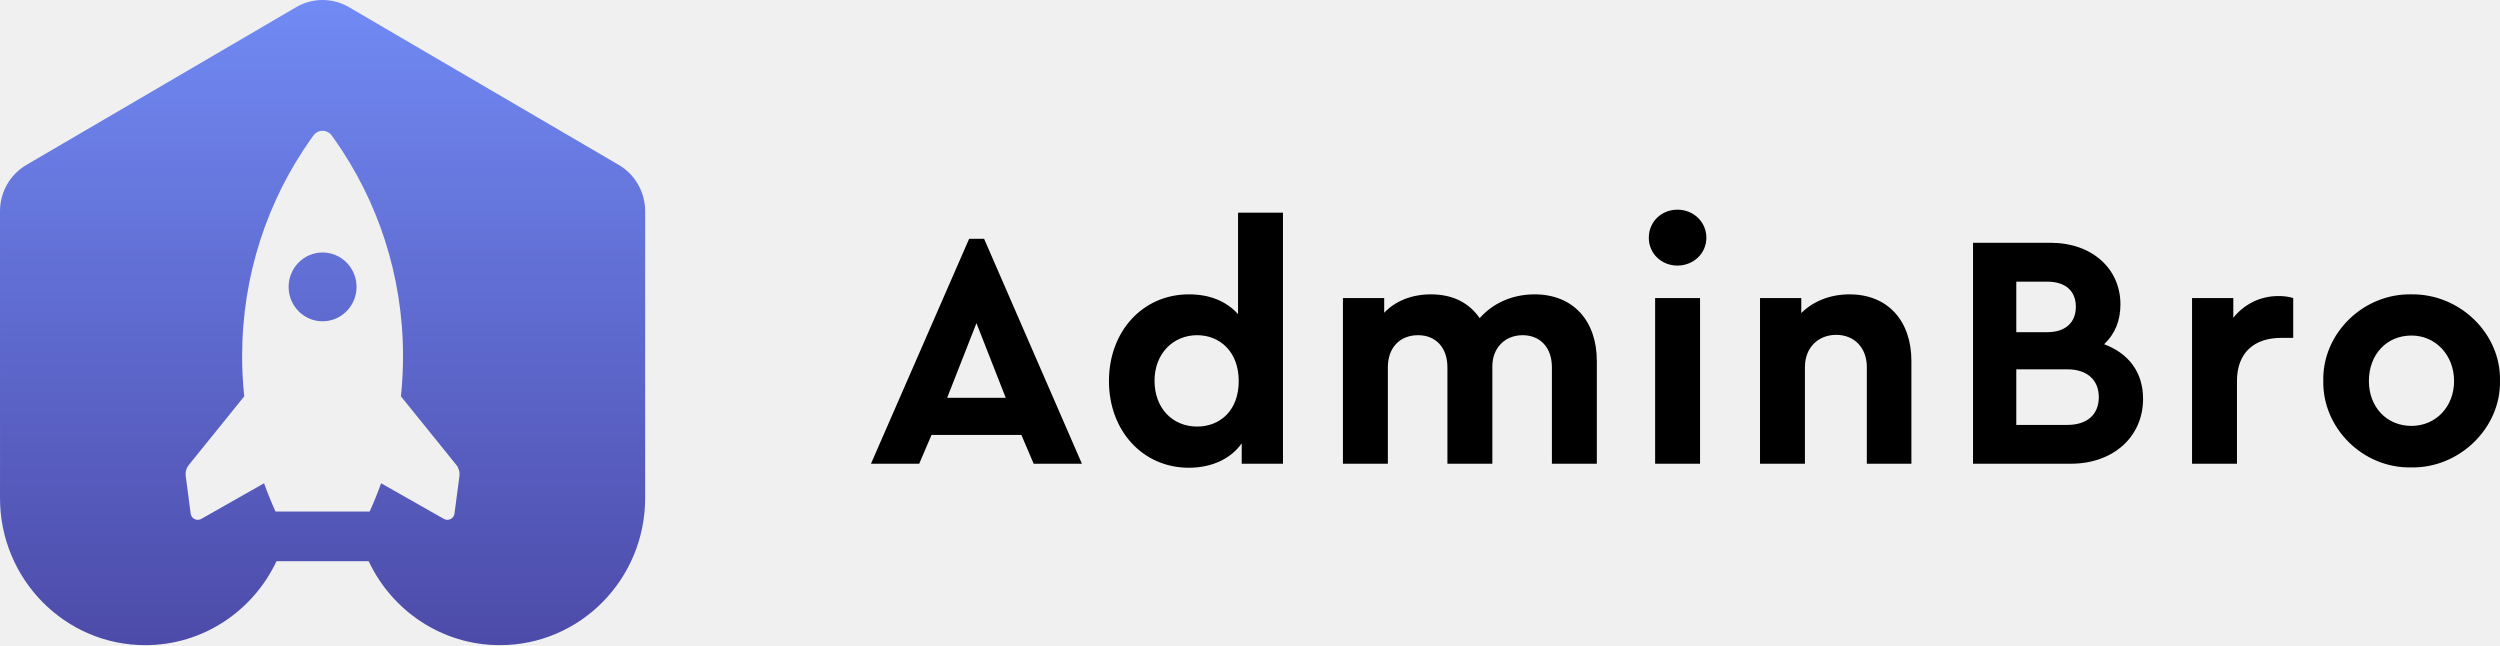
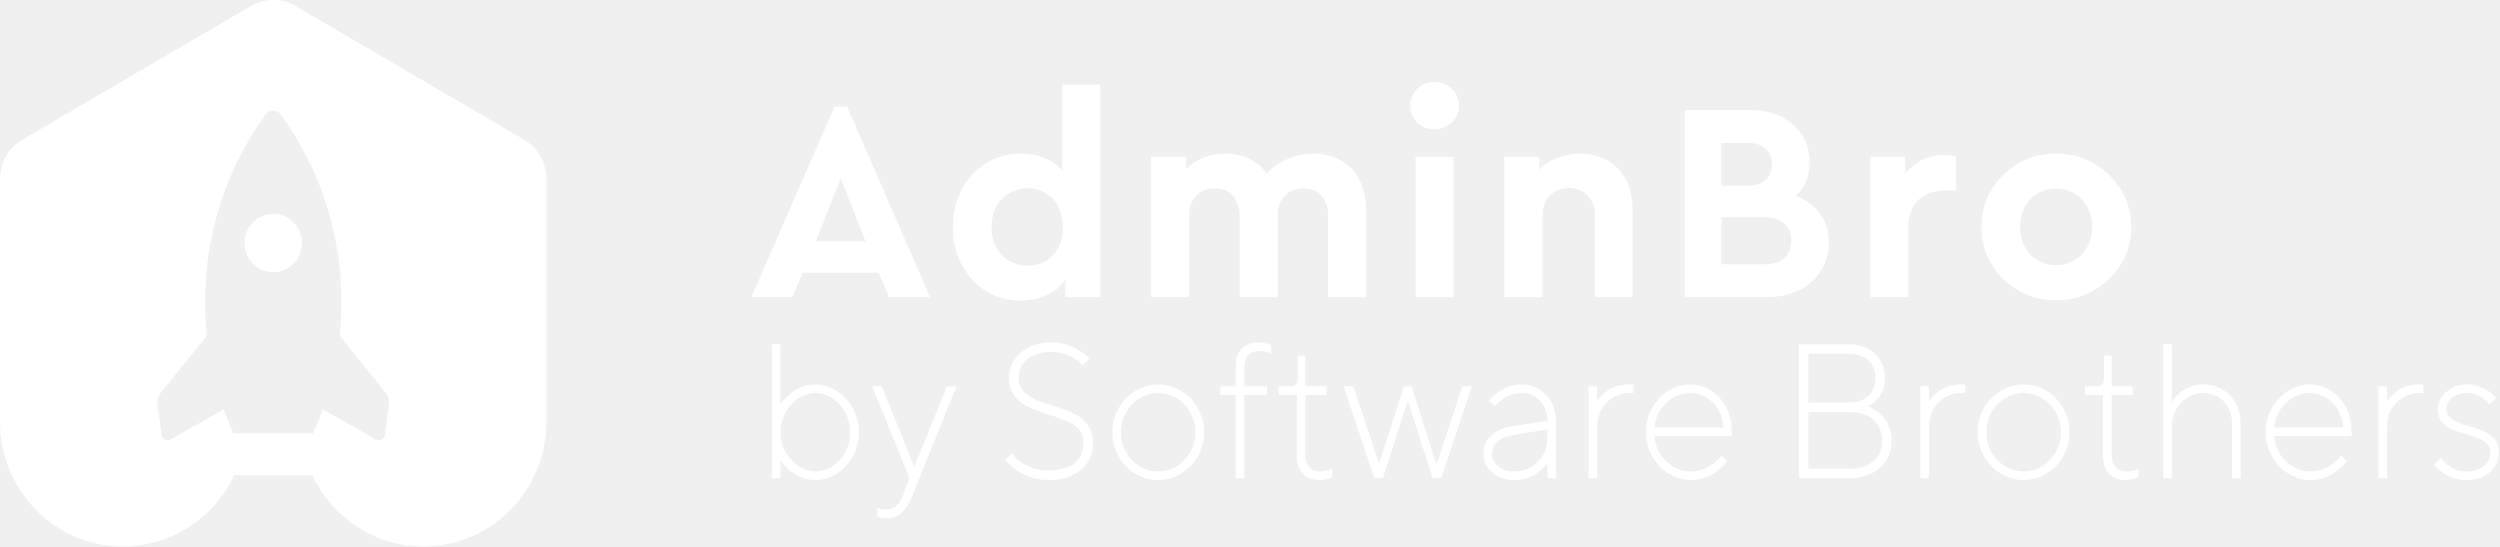
- <svg xmlns="http://www.w3.org/2000/svg" width="155px" height="40px" viewBox="0 0 155 40" version="1.1">
-   <defs>
-     <linearGradient x1="50%" y1="0%" x2="50%" y2="156.737%" id="linearGradient-1">
-       <stop stop-color="#718AF4" offset="0%" />
-       <stop stop-color="#38277F" offset="99.973%" />
-       <stop stop-color="#2E1B79" offset="100%" />
-     </linearGradient>
-   </defs>
+ <svg xmlns="http://www.w3.org/2000/svg" width="183px" height="40px" viewBox="0 0 183 40" version="1.1">
  <g id="Page-1" stroke="none" stroke-width="1" fill="none" fill-rule="evenodd">
-     <g id="Landingpage" transform="translate(-48, -25)">
-       <g id="Group-4" transform="translate(48, 25)">
-         <path d="M9.006,40 C4.032,40 0,35.916 0,30.879 C0,30.839 0,30.799 0.001,30.76 L0,13.094 C0,11.911 0.624,10.817 1.636,10.225 L18.361,0.445 C19.375,-0.148 20.625,-0.148 21.639,0.445 L38.364,10.225 C39.376,10.817 40,11.911 40,13.094 L40,30.76 C40,30.799 40,30.839 40,30.879 C40,35.916 35.968,40 30.994,40 C27.404,40 24.304,37.872 22.857,34.793 L17.143,34.793 C15.696,37.872 12.596,40 9.006,40 Z M23.628,29.963 L27.522,32.172 C27.571,32.2 27.625,32.218 27.68,32.225 C27.923,32.258 28.146,32.085 28.179,31.84 L28.485,29.513 C28.517,29.267 28.447,29.018 28.292,28.826 L24.857,24.573 C24.944,23.754 24.988,22.922 24.988,22.08 C24.988,17.057 23.408,12.409 20.723,8.617 C20.677,8.552 20.624,8.478 20.563,8.395 C20.522,8.34 20.474,8.291 20.419,8.249 C20.108,8.015 19.668,8.081 19.437,8.395 C19.375,8.479 19.321,8.554 19.275,8.62 C16.591,12.411 15.012,17.059 15.012,22.08 C15.012,22.922 15.056,23.754 15.143,24.573 L11.708,28.826 C11.553,29.018 11.483,29.267 11.515,29.513 L11.821,31.84 C11.854,32.085 12.077,32.258 12.32,32.225 C12.375,32.218 12.429,32.2 12.478,32.172 L16.372,29.963 C16.586,30.559 16.823,31.144 17.082,31.716 L22.918,31.716 C23.177,31.144 23.414,30.559 23.628,29.963 Z M20,19.92 C18.837,19.92 17.894,18.965 17.894,17.787 C17.894,16.609 18.837,15.654 20,15.654 C21.163,15.654 22.106,16.609 22.106,17.787 C22.106,18.965 21.163,19.92 20,19.92 Z" id="Shape-Copy-5" fill="url(#linearGradient-1)" />
-         <path d="M64.088,28.751 L63.325,26.966 L57.755,26.966 L56.991,28.751 L54,28.751 L60.086,14.805 L61.014,14.805 L67.079,28.751 L64.088,28.751 Z M62.355,24.663 L60.54,20.035 L58.724,24.663 L62.355,24.663 Z M76.759,13.187 L79.544,13.187 L79.544,28.751 L76.986,28.751 L76.986,27.485 C76.305,28.46 75.109,29 73.706,29 C70.859,29 68.755,26.717 68.755,23.625 C68.755,20.533 70.859,18.25 73.706,18.25 C75.006,18.25 76.017,18.665 76.759,19.475 L76.759,13.187 Z M76.801,23.625 C76.801,21.799 75.625,20.782 74.222,20.782 C72.736,20.782 71.581,21.923 71.581,23.604 C71.581,25.327 72.716,26.447 74.222,26.447 C75.625,26.447 76.801,25.472 76.801,23.625 Z M99.003,22.38 L99.003,28.751 L96.218,28.751 L96.218,22.774 C96.218,21.55 95.496,20.782 94.402,20.782 C93.309,20.782 92.525,21.571 92.525,22.712 L92.525,28.751 L89.74,28.751 L89.74,22.774 C89.74,21.55 89.018,20.782 87.925,20.782 C86.79,20.782 86.047,21.55 86.047,22.774 L86.047,28.751 L83.262,28.751 L83.262,18.479 L85.82,18.479 L85.82,19.392 C86.501,18.665 87.533,18.25 88.709,18.25 C90.049,18.25 91.06,18.748 91.741,19.724 C92.546,18.811 93.742,18.25 95.145,18.25 C97.538,18.25 99.003,19.89 99.003,22.38 Z M102.618,28.751 L102.618,18.479 L105.403,18.479 L105.403,28.751 L102.618,28.751 Z M102.226,14.743 C102.226,13.747 103.01,13 104,13 C104.99,13 105.795,13.747 105.795,14.743 C105.795,15.719 104.99,16.466 104,16.466 C103.01,16.466 102.226,15.719 102.226,14.743 Z M118.507,22.38 L118.507,28.751 L115.743,28.751 L115.743,22.754 C115.743,21.571 114.979,20.761 113.845,20.761 C112.71,20.761 111.906,21.571 111.906,22.754 L111.906,28.751 L109.121,28.751 L109.121,18.479 L111.679,18.479 L111.679,19.412 C112.401,18.686 113.453,18.25 114.67,18.25 C117.042,18.25 118.507,19.89 118.507,22.38 Z M132.87,24.725 C132.87,27.091 131.013,28.751 128.393,28.751 L122.328,28.751 L122.328,15.054 L127.156,15.054 C129.672,15.054 131.467,16.632 131.467,18.873 C131.467,19.869 131.137,20.699 130.456,21.342 C131.962,21.903 132.87,23.065 132.87,24.725 Z M126.929,17.462 L125.01,17.462 L125.01,20.595 L126.929,20.595 C128.063,20.595 128.703,19.994 128.703,19.018 C128.703,18.043 128.063,17.462 126.929,17.462 Z M130.126,24.621 C130.126,23.563 129.404,22.899 128.187,22.899 L125.01,22.899 L125.01,26.344 L128.187,26.344 C129.404,26.344 130.126,25.7 130.126,24.621 Z M142.179,18.479 L142.179,20.948 L141.436,20.948 C139.765,20.948 138.692,21.861 138.692,23.625 L138.692,28.751 L135.907,28.751 L135.907,18.479 L138.465,18.479 L138.465,19.703 C139.146,18.852 140.136,18.354 141.271,18.354 C141.622,18.354 141.91,18.396 142.179,18.479 Z M144.044,23.604 C143.982,20.678 146.52,18.188 149.511,18.25 C152.503,18.209 155.061,20.678 154.999,23.604 C155.061,26.53 152.482,29.042 149.491,28.979 C146.499,29.042 143.982,26.53 144.044,23.604 Z M152.152,23.625 C152.152,22.027 151.017,20.803 149.511,20.803 C147.964,20.803 146.871,21.986 146.871,23.625 C146.871,25.223 147.964,26.406 149.511,26.406 C151.017,26.406 152.152,25.223 152.152,23.625 Z" id="AdminBro" fill="#000" fill-rule="nonzero" />
+     <g id="Landingpage" transform="translate(-110, -21)" fill="#FFFFFF">
+       <g id="Logo" transform="translate(110, 21)">
+         <path d="M21.639,0.445 L38.364,10.225 C39.376,10.817 40,11.911 40,13.094 L40,30.879 L40,30.879 C40,33.765 38.676,36.339 36.61,38.01 C35.07,39.255 33.118,40 30.994,40 C27.404,40 24.304,37.872 22.857,34.793 L17.143,34.793 C15.696,37.872 12.596,40 9.006,40 C4.032,40 0,35.916 0,30.879 L0,13.094 C0,11.911 0.624,10.817 1.636,10.225 L18.361,0.445 C19.375,-0.148 20.625,-0.148 21.639,0.445 Z M64.55,28.28 L66.93,34.16 L69.31,28.28 L70.01,28.28 L66.79,36.26 C66.314,37.45 65.81,37.94 64.83,37.94 C64.48,37.94 64.2,37.8 64.2,37.8 L64.2,37.8 L64.2,37.17 C64.2,37.17 64.48,37.31 64.83,37.31 C65.46,37.31 65.81,36.96 66.09,36.26 L66.09,36.26 L66.58,35 L63.85,28.28 L64.55,28.28 Z M111.38,28.14 C112.822,28.14 113.9,29.302 113.9,30.8 L113.9,30.8 L113.9,35 L113.27,35 L113.27,33.88 C113.27,33.88 112.5,35.14 110.82,35.14 C109.49,35.14 108.58,34.23 108.58,33.25 C108.58,32.2 109.35,31.416 110.61,31.22 L110.61,31.22 L113.27,30.8 C113.27,29.638 112.458,28.77 111.38,28.77 C110.148,28.77 109.42,29.75 109.42,29.75 L109.42,29.75 L109,29.33 C109,29.33 109.868,28.14 111.38,28.14 Z M123.7,28.14 C125.38,28.14 126.78,29.54 126.78,31.64 L126.78,31.64 L126.78,31.92 L121.11,31.92 C121.18,33.32 122.37,34.51 123.77,34.51 C125.24,34.51 126.01,33.334 126.01,33.334 L126.01,33.334 L126.43,33.74 C126.43,33.74 125.52,35.14 123.77,35.14 C122.02,35.14 120.48,33.6 120.48,31.64 C120.48,29.68 122.02,28.14 123.7,28.14 Z M57.13,25.2 L57.13,29.609 C57.202,29.49 57.971,28.26 59.497,28.148 L59.72,28.14 C61.33,28.14 62.87,29.68 62.87,31.64 C62.87,33.6 61.33,35.14 59.72,35.14 C57.97,35.14 57.13,33.67 57.13,33.67 L57.13,33.671 L57.13,35 L56.5,35 L56.5,25.2 L57.13,25.2 Z M169.06,28.14 C170.74,28.14 172.14,29.54 172.14,31.64 L172.14,31.64 L172.14,31.92 L166.47,31.92 C166.54,33.32 167.73,34.51 169.13,34.51 C170.453,34.51 171.209,33.557 171.347,33.367 L171.37,33.334 L171.79,33.74 C171.79,33.74 170.88,35.14 169.13,35.14 C167.38,35.14 165.84,33.6 165.84,31.64 C165.84,29.68 167.38,28.14 169.06,28.14 Z M76.94,25.06 C78.76,25.06 79.74,26.25 79.74,26.25 L79.74,26.25 L79.25,26.74 C79.25,26.74 78.48,25.76 76.94,25.76 C75.4,25.76 74.56,26.6 74.56,27.65 C74.56,30.31 80.02,29.05 80.02,32.41 C80.02,33.95 78.83,35.14 76.8,35.14 C74.63,35.14 73.58,33.67 73.58,33.67 L73.58,33.67 L74.07,33.18 C74.07,33.18 74.91,34.44 76.8,34.44 C78.48,34.44 79.32,33.6 79.32,32.41 C79.32,29.75 73.86,31.01 73.86,27.65 C73.86,26.25 75.05,25.06 76.94,25.06 Z M180.61,28.14 C181.94,28.14 182.71,29.12 182.71,29.12 L182.71,29.12 L182.22,29.61 C182.22,29.61 181.66,28.77 180.61,28.77 C179.63,28.77 179.07,29.344 179.07,29.96 C179.07,31.57 182.92,30.8 182.92,33.11 C182.92,34.23 182.01,35.14 180.54,35.14 C179,35.14 178.16,34.02 178.16,34.02 L178.16,34.02 L178.65,33.53 C178.65,33.53 179.35,34.51 180.54,34.51 C181.66,34.51 182.29,33.88 182.29,33.11 C182.29,31.43 178.44,32.2 178.44,29.96 C178.44,29.05 179.35,28.14 180.61,28.14 Z M148.13,28.14 C149.95,28.14 151.49,29.68 151.49,31.64 C151.49,33.6 149.95,35.14 148.13,35.14 C146.31,35.14 144.77,33.6 144.77,31.64 C144.77,29.68 146.31,28.14 148.13,28.14 Z M154.57,26.04 L154.57,28.28 L156.11,28.28 L156.11,28.91 L154.57,28.91 L154.57,33.32 C154.57,34.09 154.99,34.51 155.62,34.51 C156.11,34.51 156.53,34.3 156.53,34.3 L156.53,34.3 L156.53,34.93 C156.53,34.93 156.11,35.14 155.62,35.14 C154.57,35.14 153.94,34.51 153.94,33.32 L153.94,33.32 L153.94,28.91 L152.61,28.91 L152.61,28.28 L153.52,28.28 C153.8,28.28 154.01,28.07 154.01,27.72 L154.01,27.72 L154.01,26.04 L154.57,26.04 Z M95.56,26.04 L95.56,28.28 L97.1,28.28 L97.1,28.91 L95.56,28.91 L95.56,33.32 C95.56,34.09 95.98,34.51 96.61,34.51 C97.1,34.51 97.52,34.3 97.52,34.3 L97.52,34.3 L97.52,34.93 C97.52,34.93 97.1,35.14 96.61,35.14 C95.56,35.14 94.93,34.51 94.93,33.32 L94.93,33.32 L94.93,28.91 L93.6,28.91 L93.6,28.28 L94.51,28.28 C94.79,28.28 95,28.07 95,27.72 L95,27.72 L95,26.04 L95.56,26.04 Z M84.78,28.14 C86.6,28.14 88.14,29.68 88.14,31.64 C88.14,33.6 86.6,35.14 84.78,35.14 C82.96,35.14 81.42,33.6 81.42,31.64 C81.42,29.68 82.96,28.14 84.78,28.14 Z M99.06,28.28 L100.95,33.95 L102.77,28.28 L103.33,28.28 L105.15,34.02 L107.04,28.28 L107.74,28.28 L105.5,35 L104.87,35 L103.05,29.33 L101.23,35 L100.6,35 L98.36,28.28 L99.06,28.28 Z M135.32,25.2 C136.93,25.2 137.98,26.25 137.98,27.65 C137.98,29.26 136.72,29.75 136.72,29.75 C136.72,29.75 138.47,30.31 138.47,32.27 C138.47,33.81 137.28,35 135.46,35 L135.46,35 L131.68,35 L131.68,25.2 Z M158.98,25.2 L158.98,29.469 C159.034,29.362 159.626,28.248 161.077,28.147 L161.29,28.14 C162.83,28.14 164.02,29.33 164.02,31.01 L164.02,31.01 L164.02,35 L163.39,35 L163.39,31.01 C163.39,29.68 162.48,28.77 161.29,28.77 C160.03,28.77 158.98,29.82 158.98,31.22 L158.98,31.22 L158.98,35 L158.35,35 L158.35,25.2 L158.98,25.2 Z M119.57,28.14 L119.57,28.77 L119.29,28.77 C118.03,28.77 116.91,29.75 116.91,31.22 L116.91,31.22 L116.91,35 L116.28,35 L116.28,28.28 L116.91,28.28 L116.91,29.399 C116.964,29.297 117.558,28.243 119.068,28.147 L119.29,28.14 L119.57,28.14 Z M92.13,25.06 C92.62,25.06 93.04,25.27 93.04,25.27 L93.04,25.27 L93.04,25.9 C93.04,25.9 92.62,25.69 92.13,25.69 C91.5,25.69 91.08,26.11 91.08,26.88 L91.08,26.88 L91.08,28.28 L92.76,28.28 L92.76,28.91 L91.08,28.91 L91.08,35 L90.45,35 L90.45,28.91 L89.33,28.91 L89.33,28.28 L90.45,28.28 L90.45,26.88 C90.45,25.69 91.08,25.06 92.13,25.06 Z M143.86,28.14 L143.86,28.77 L143.58,28.77 C142.32,28.77 141.2,29.75 141.2,31.22 L141.2,31.22 L141.2,35 L140.57,35 L140.57,28.28 L141.2,28.28 L141.2,29.399 C141.254,29.297 141.848,28.243 143.358,28.147 L143.58,28.14 L143.86,28.14 Z M177.39,28.14 L177.39,28.77 L177.11,28.77 C175.85,28.77 174.73,29.75 174.73,31.22 L174.73,31.22 L174.73,35 L174.1,35 L174.1,28.28 L174.73,28.28 L174.73,29.399 C174.784,29.297 175.378,28.243 176.888,28.147 L177.11,28.14 L177.39,28.14 Z M84.78,28.77 C83.31,28.77 82.05,30.03 82.05,31.64 C82.05,33.25 83.31,34.51 84.78,34.51 C86.25,34.51 87.51,33.25 87.51,31.64 C87.51,30.03 86.25,28.77 84.78,28.77 Z M113.27,31.43 L110.75,31.85 C109.7,32.018 109.21,32.55 109.21,33.25 C109.21,33.88 109.84,34.51 110.82,34.51 C112.22,34.51 113.27,33.46 113.27,32.06 L113.27,32.06 L113.27,31.43 Z M59.72,28.77 C58.39,28.77 57.13,30.03 57.13,31.64 C57.13,33.25 58.39,34.51 59.72,34.51 C60.98,34.51 62.24,33.25 62.24,31.64 C62.24,30.03 60.98,28.77 59.72,28.77 Z M148.13,28.77 C146.66,28.77 145.4,30.03 145.4,31.64 C145.4,33.25 146.66,34.51 148.13,34.51 C149.6,34.51 150.86,33.25 150.86,31.64 C150.86,30.03 149.6,28.77 148.13,28.77 Z M135.46,30.17 L132.38,30.17 L132.38,34.3 L135.46,34.3 C136.93,34.3 137.77,33.46 137.77,32.27 C137.77,31.01 136.93,30.17 135.46,30.17 L135.46,30.17 Z M19.437,8.395 C19.375,8.479 19.321,8.554 19.275,8.62 C16.591,12.411 15.012,17.059 15.012,22.08 C15.012,22.922 15.056,23.754 15.143,24.573 L11.708,28.826 C11.553,29.018 11.483,29.267 11.515,29.513 L11.821,31.84 C11.854,32.085 12.077,32.258 12.32,32.225 C12.375,32.218 12.429,32.2 12.478,32.172 L16.372,29.963 C16.586,30.559 16.823,31.144 17.082,31.716 L22.918,31.716 C23.177,31.144 23.414,30.559 23.628,29.963 L27.522,32.172 C27.571,32.2 27.625,32.218 27.68,32.225 C27.923,32.258 28.146,32.085 28.179,31.84 L28.485,29.513 C28.517,29.267 28.447,29.018 28.292,28.826 L24.857,24.573 C24.944,23.754 24.988,22.922 24.988,22.08 C24.988,17.057 23.408,12.409 20.723,8.617 C20.677,8.552 20.624,8.478 20.563,8.395 C20.522,8.34 20.474,8.291 20.419,8.249 C20.108,8.015 19.668,8.081 19.437,8.395 Z M169.06,28.77 C167.73,28.77 166.54,29.96 166.47,31.29 L166.47,31.29 L171.51,31.29 C171.44,29.82 170.39,28.77 169.06,28.77 Z M123.7,28.77 C122.37,28.77 121.18,29.96 121.11,31.29 L121.11,31.29 L126.15,31.29 C126.08,29.82 125.03,28.77 123.7,28.77 Z M135.32,25.9 L132.38,25.9 L132.38,29.47 L135.32,29.47 C136.58,29.47 137.28,28.77 137.28,27.65 C137.28,26.6 136.58,25.9 135.32,25.9 L135.32,25.9 Z M80.544,6.187 L80.544,21.751 L77.986,21.751 L77.986,20.485 C77.305,21.46 76.109,22 74.706,22 C71.859,22 69.755,19.717 69.755,16.625 C69.755,13.533 71.859,11.25 74.706,11.25 C76.006,11.25 77.017,11.665 77.759,12.475 L77.759,6.187 L80.544,6.187 Z M150.511,11.25 C153.431,11.21 155.939,13.562 155.999,16.396 L155.999,16.604 C156.059,19.461 153.603,21.922 150.704,21.979 L150.491,21.979 C147.571,22.04 145.103,19.649 145.044,16.813 L145.044,16.604 C144.982,13.678 147.52,11.188 150.511,11.25 Z M62.014,7.805 L68.079,21.751 L65.088,21.751 L64.325,19.966 L58.755,19.966 L57.991,21.751 L55,21.751 L61.086,7.805 L62.014,7.805 Z M96.145,11.25 C98.538,11.25 100.003,12.89 100.003,15.38 L100.003,21.751 L97.218,21.751 L97.218,15.774 C97.218,14.55 96.496,13.782 95.402,13.782 C94.309,13.782 93.525,14.571 93.525,15.712 L93.525,21.751 L90.74,21.751 L90.74,15.774 C90.74,14.55 90.018,13.782 88.925,13.782 C87.79,13.782 87.047,14.55 87.047,15.774 L87.047,21.751 L84.262,21.751 L84.262,11.479 L86.82,11.479 L86.82,12.392 C87.501,11.665 88.533,11.25 89.709,11.25 C91.049,11.25 92.06,11.748 92.741,12.724 C93.546,11.811 94.742,11.25 96.145,11.25 Z M106.403,11.479 L106.403,21.751 L103.618,21.751 L103.618,11.479 L106.403,11.479 Z M115.67,11.25 C118.042,11.25 119.507,12.89 119.507,15.38 L119.507,21.751 L116.743,21.751 L116.743,15.754 C116.743,14.571 115.979,13.761 114.845,13.761 C113.71,13.761 112.906,14.571 112.906,15.754 L112.906,21.751 L110.121,21.751 L110.121,11.479 L112.679,11.479 L112.679,12.412 C113.401,11.686 114.453,11.25 115.67,11.25 Z M128.156,8.054 C130.672,8.054 132.467,9.632 132.467,11.873 C132.467,12.869 132.137,13.699 131.456,14.342 C132.962,14.903 133.87,16.065 133.87,17.725 C133.87,20.091 132.013,21.751 129.393,21.751 L123.328,21.751 L123.328,8.054 L128.156,8.054 Z M142.271,11.354 C142.622,11.354 142.91,11.396 143.179,11.479 L143.179,13.948 L142.436,13.948 C140.765,13.948 139.692,14.861 139.692,16.625 L139.692,21.751 L136.907,21.751 L136.907,11.479 L139.465,11.479 L139.465,12.703 C140.146,11.852 141.136,11.354 142.271,11.354 Z M20,15.654 C21.163,15.654 22.106,16.609 22.106,17.787 C22.106,18.965 21.163,19.92 20,19.92 C18.837,19.92 17.894,18.965 17.894,17.787 C17.894,16.609 18.837,15.654 20,15.654 Z M75.222,13.782 C73.736,13.782 72.581,14.923 72.581,16.604 C72.581,18.327 73.716,19.447 75.222,19.447 C76.625,19.447 77.801,18.472 77.801,16.625 C77.801,14.799 76.625,13.782 75.222,13.782 Z M150.511,13.803 C148.964,13.803 147.871,14.986 147.871,16.625 C147.871,18.223 148.964,19.406 150.511,19.406 C152.017,19.406 153.152,18.223 153.152,16.625 C153.152,15.027 152.017,13.803 150.511,13.803 Z M129.187,15.899 L126.01,15.899 L126.01,19.344 L129.187,19.344 C130.404,19.344 131.126,18.7 131.126,17.621 C131.126,16.563 130.404,15.899 129.187,15.899 Z M61.54,13.035 L59.724,17.663 L63.355,17.663 L61.54,13.035 Z M127.929,10.462 L126.01,10.462 L126.01,13.595 L127.929,13.595 C129.063,13.595 129.703,12.994 129.703,12.018 C129.703,11.043 129.063,10.462 127.929,10.462 Z M105,6 C105.99,6 106.795,6.747 106.795,7.743 C106.795,8.719 105.99,9.466 105,9.466 C104.01,9.466 103.226,8.719 103.226,7.743 C103.226,6.747 104.01,6 105,6 Z" id="Combined-Shape" />
      </g>
    </g>
  </g>
</svg>
